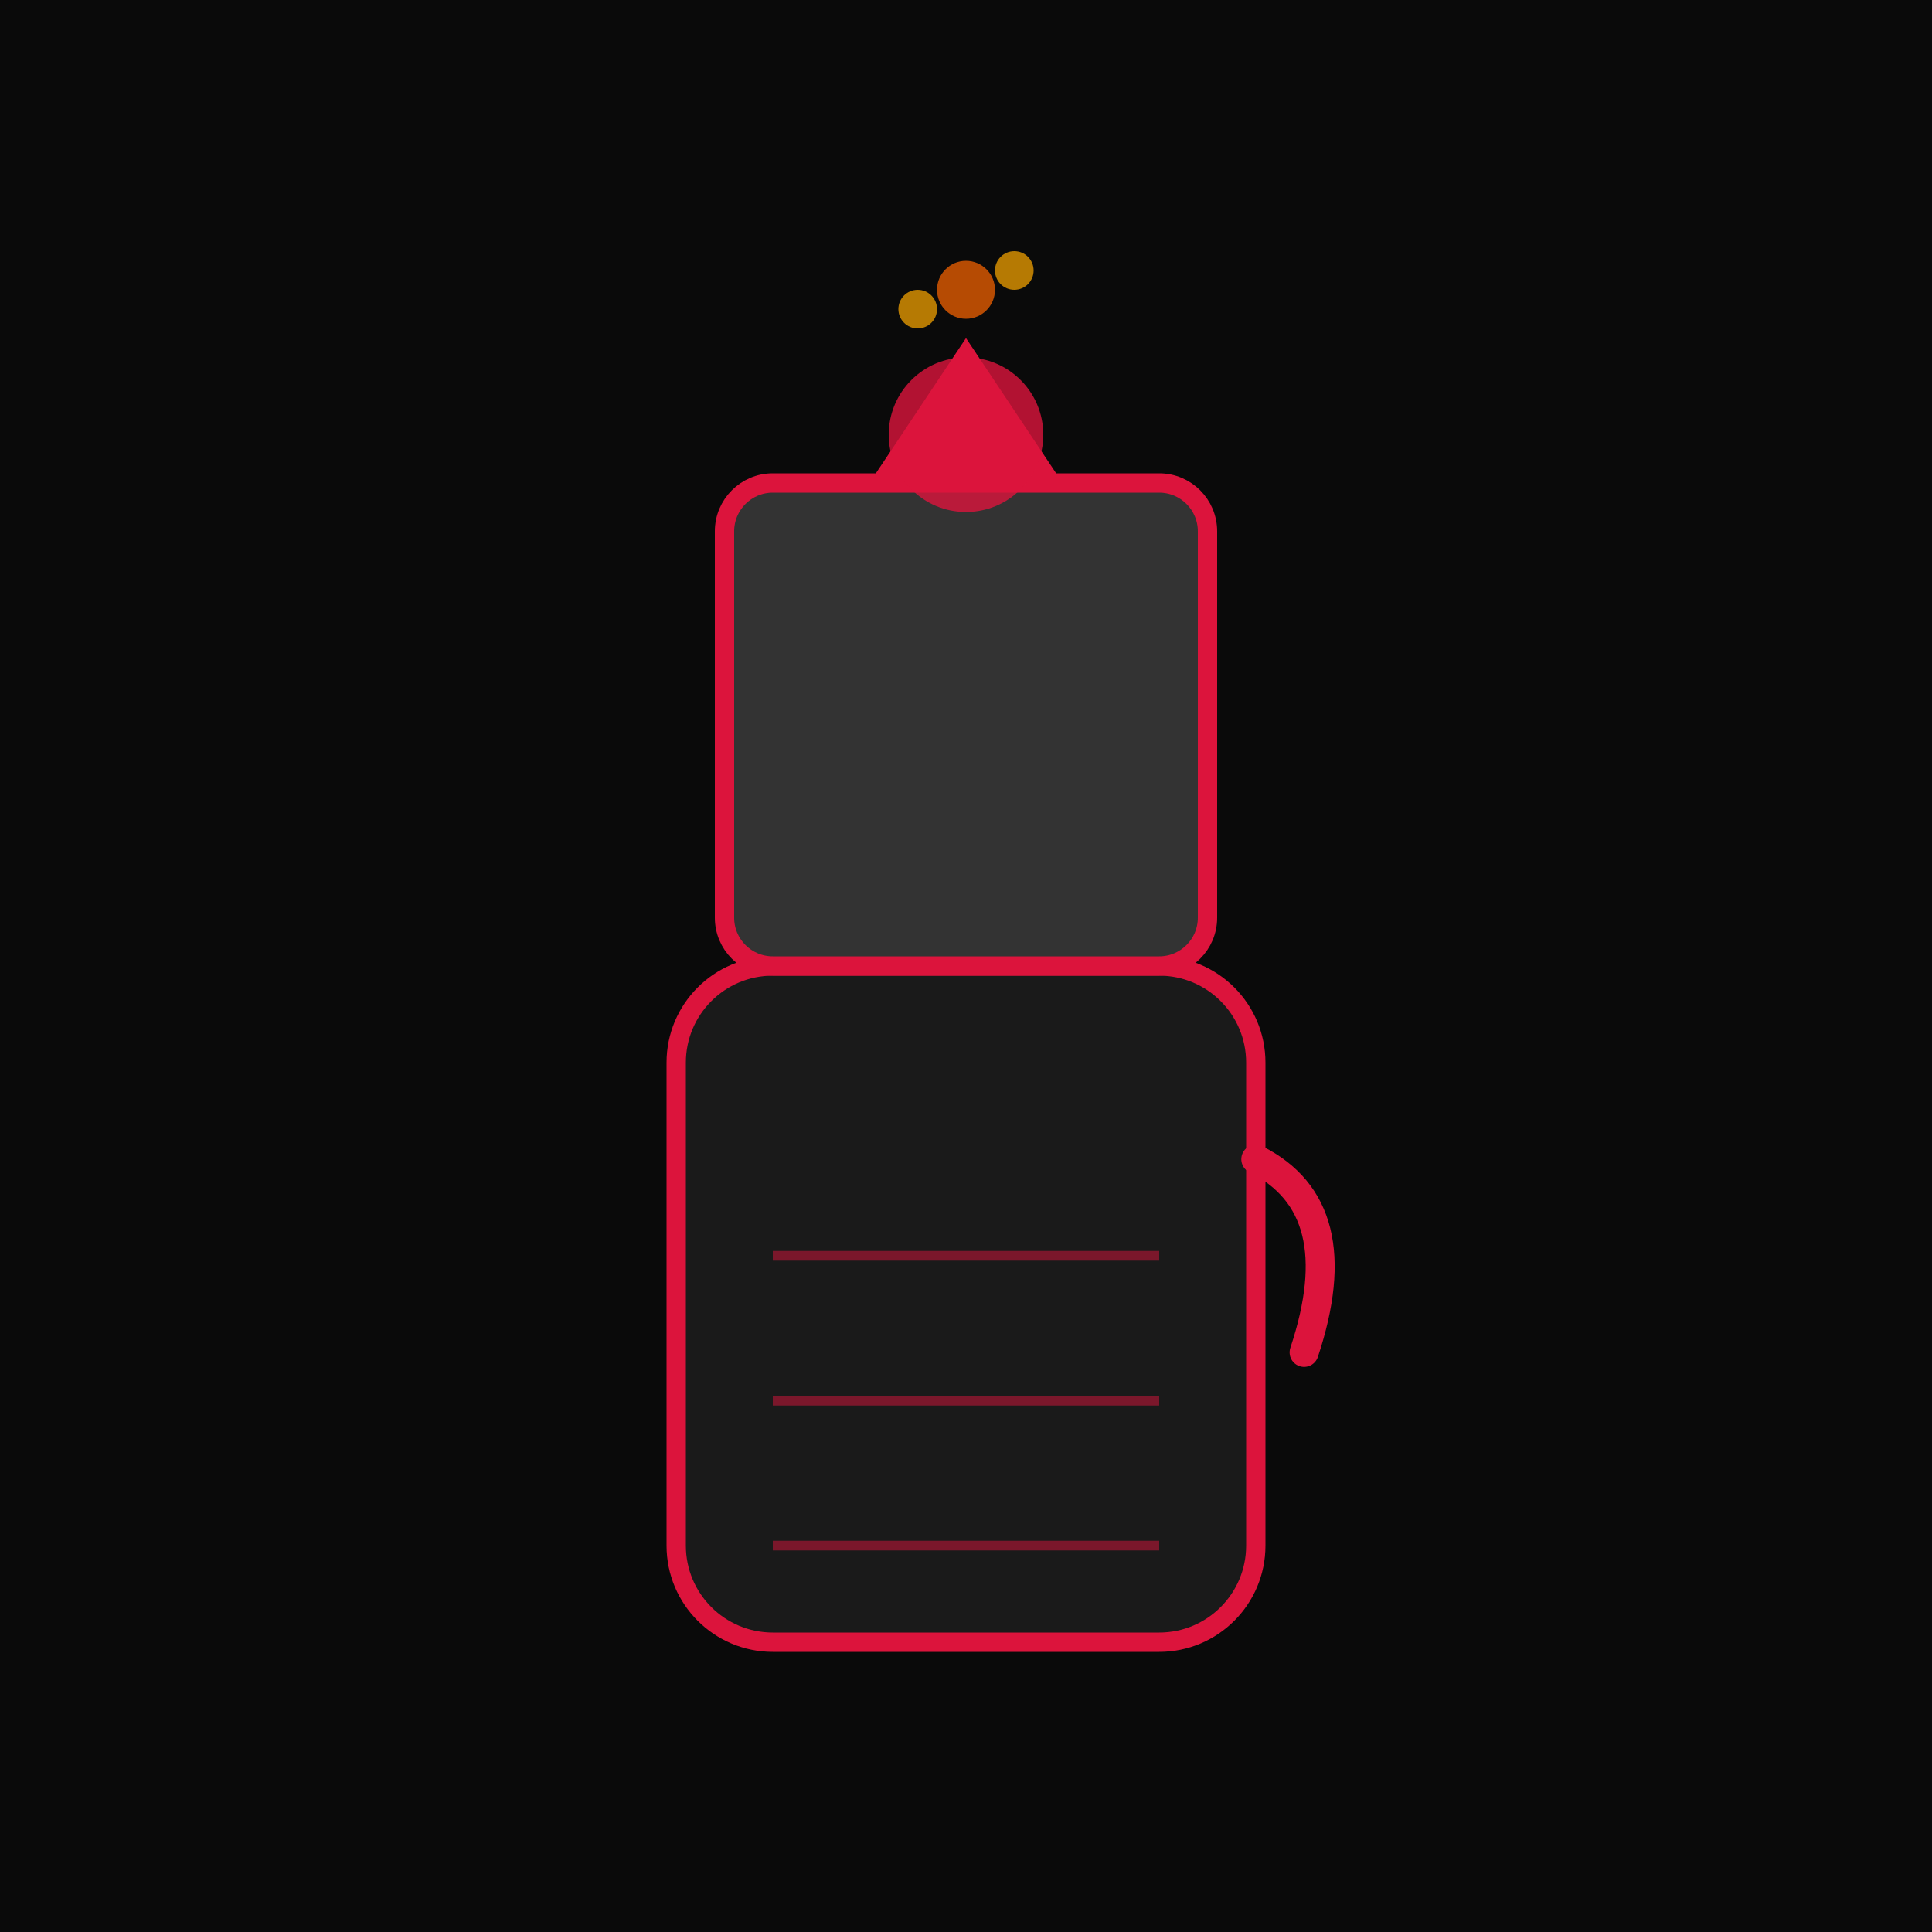
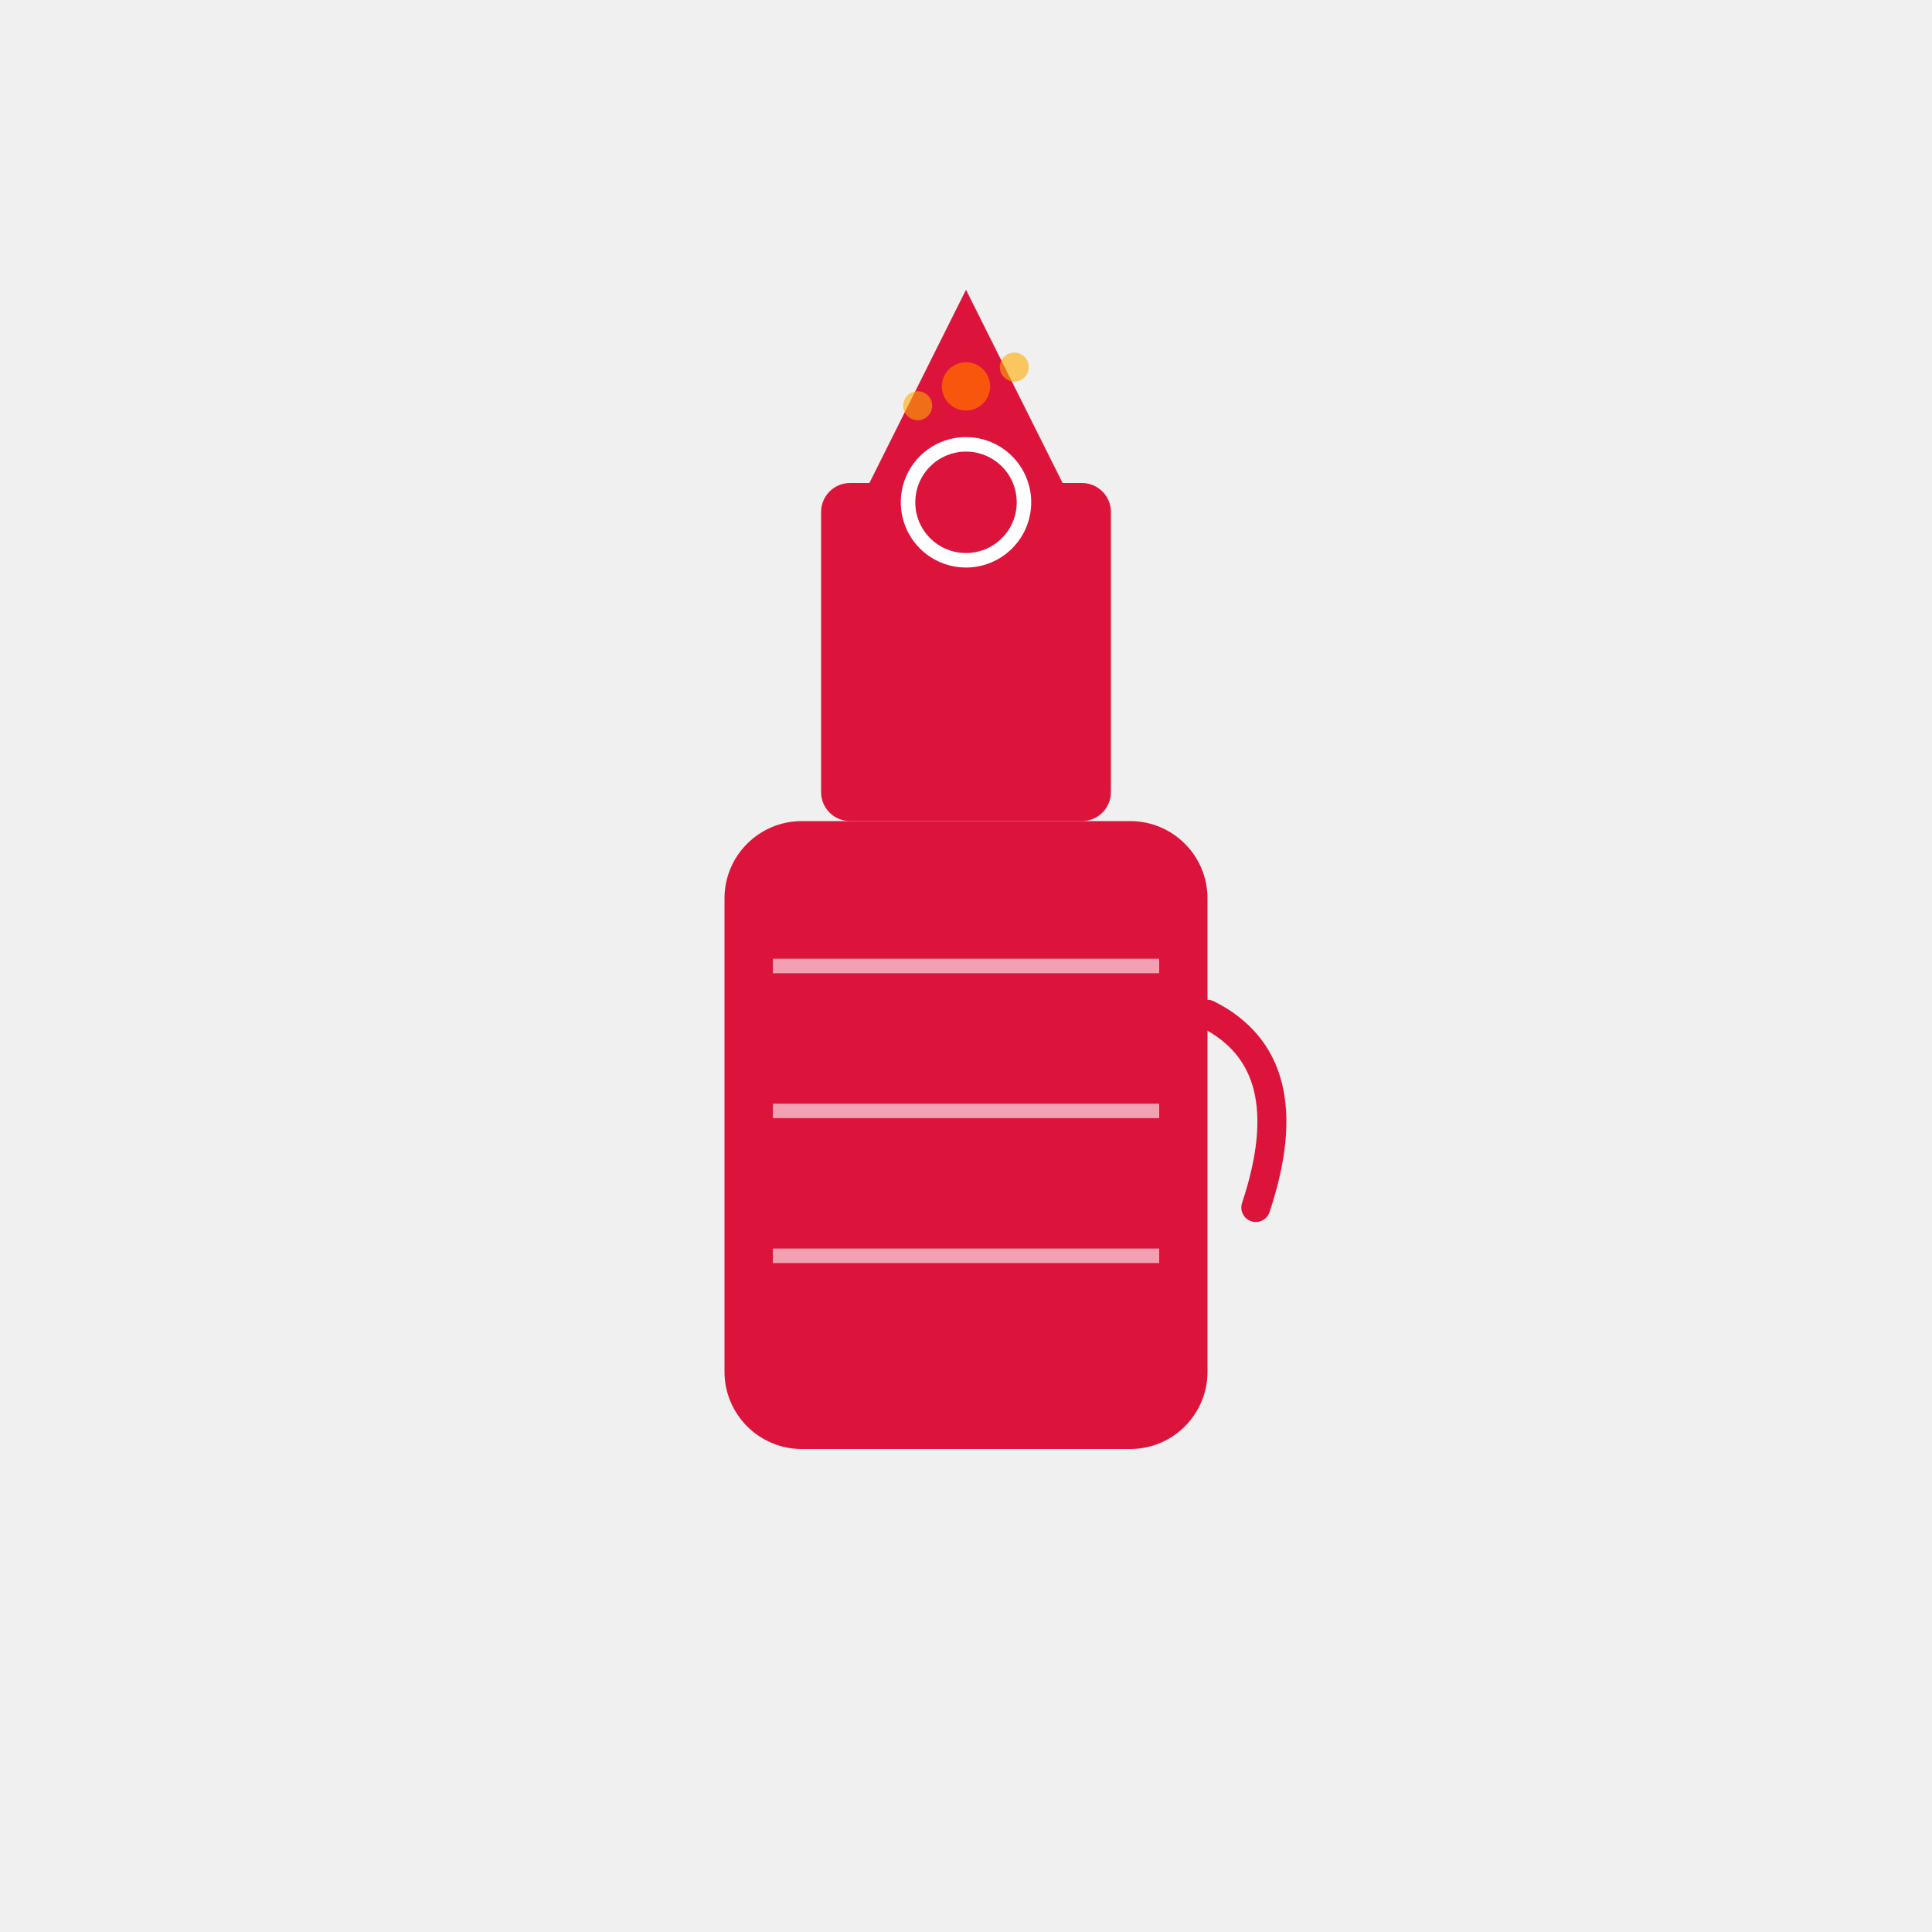
<svg xmlns="http://www.w3.org/2000/svg" viewBox="0 0 200 200">
-   <rect width="200" height="200" fill="#0a0a0a" />
-   <rect x="70" y="100" width="60" height="70" rx="10" fill="#1a1a1a" stroke="#dc143c" stroke-width="2" />
-   <g>
-     <rect x="75" y="50" width="50" height="50" rx="5" fill="#333" stroke="#dc143c" stroke-width="2" />
-     <polygon points="100,35 90,50 110,50" fill="#dc143c" />
-     <circle cx="100" cy="45" r="8" fill="#dc143c" opacity="0.8" />
-   </g>
-   <path d="M 130 120 Q 140 125 135 140" stroke="#dc143c" stroke-width="3" fill="none" stroke-linecap="round" />
-   <g opacity="0.7">
-     <circle cx="100" cy="30" r="3" fill="#ff6600" />
-     <circle cx="105" cy="28" r="2" fill="#ffaa00" />
-     <circle cx="95" cy="32" r="2" fill="#ffaa00" />
-   </g>
-   <line x1="80" y1="130" x2="120" y2="130" stroke="#dc143c" stroke-width="1" opacity="0.5" />
-   <line x1="80" y1="145" x2="120" y2="145" stroke="#dc143c" stroke-width="1" opacity="0.5" />
-   <line x1="80" y1="160" x2="120" y2="160" stroke="#dc143c" stroke-width="1" opacity="0.5" />
+   <path d="M 100 30 L 110 50 L 90 50 Z" fill="#dc143c" />
+   <rect x="85" y="50" width="30" height="35" rx="3" fill="#dc143c" />
+   <circle cx="100" cy="52" r="6" fill="none" stroke="#ffffff" stroke-width="1.5" />
+   <rect x="75" y="85" width="50" height="65" rx="8" fill="#dc143c" />
+   <line x1="80" y1="100" x2="120" y2="100" stroke="#ffffff" stroke-width="1.5" opacity="0.6" />
+   <line x1="80" y1="115" x2="120" y2="115" stroke="#ffffff" stroke-width="1.5" opacity="0.6" />
+   <line x1="80" y1="130" x2="120" y2="130" stroke="#ffffff" stroke-width="1.5" opacity="0.6" />
+   <path d="M 125 105 Q 135 110 130 125" stroke="#dc143c" stroke-width="3" fill="none" stroke-linecap="round" />
+   <circle cx="100" cy="40" r="2.5" fill="#ff6600" opacity="0.8" />
+   <circle cx="105" cy="38" r="1.5" fill="#ffaa00" opacity="0.6" />
+   <circle cx="95" cy="42" r="1.5" fill="#ffaa00" opacity="0.6" />
</svg>
